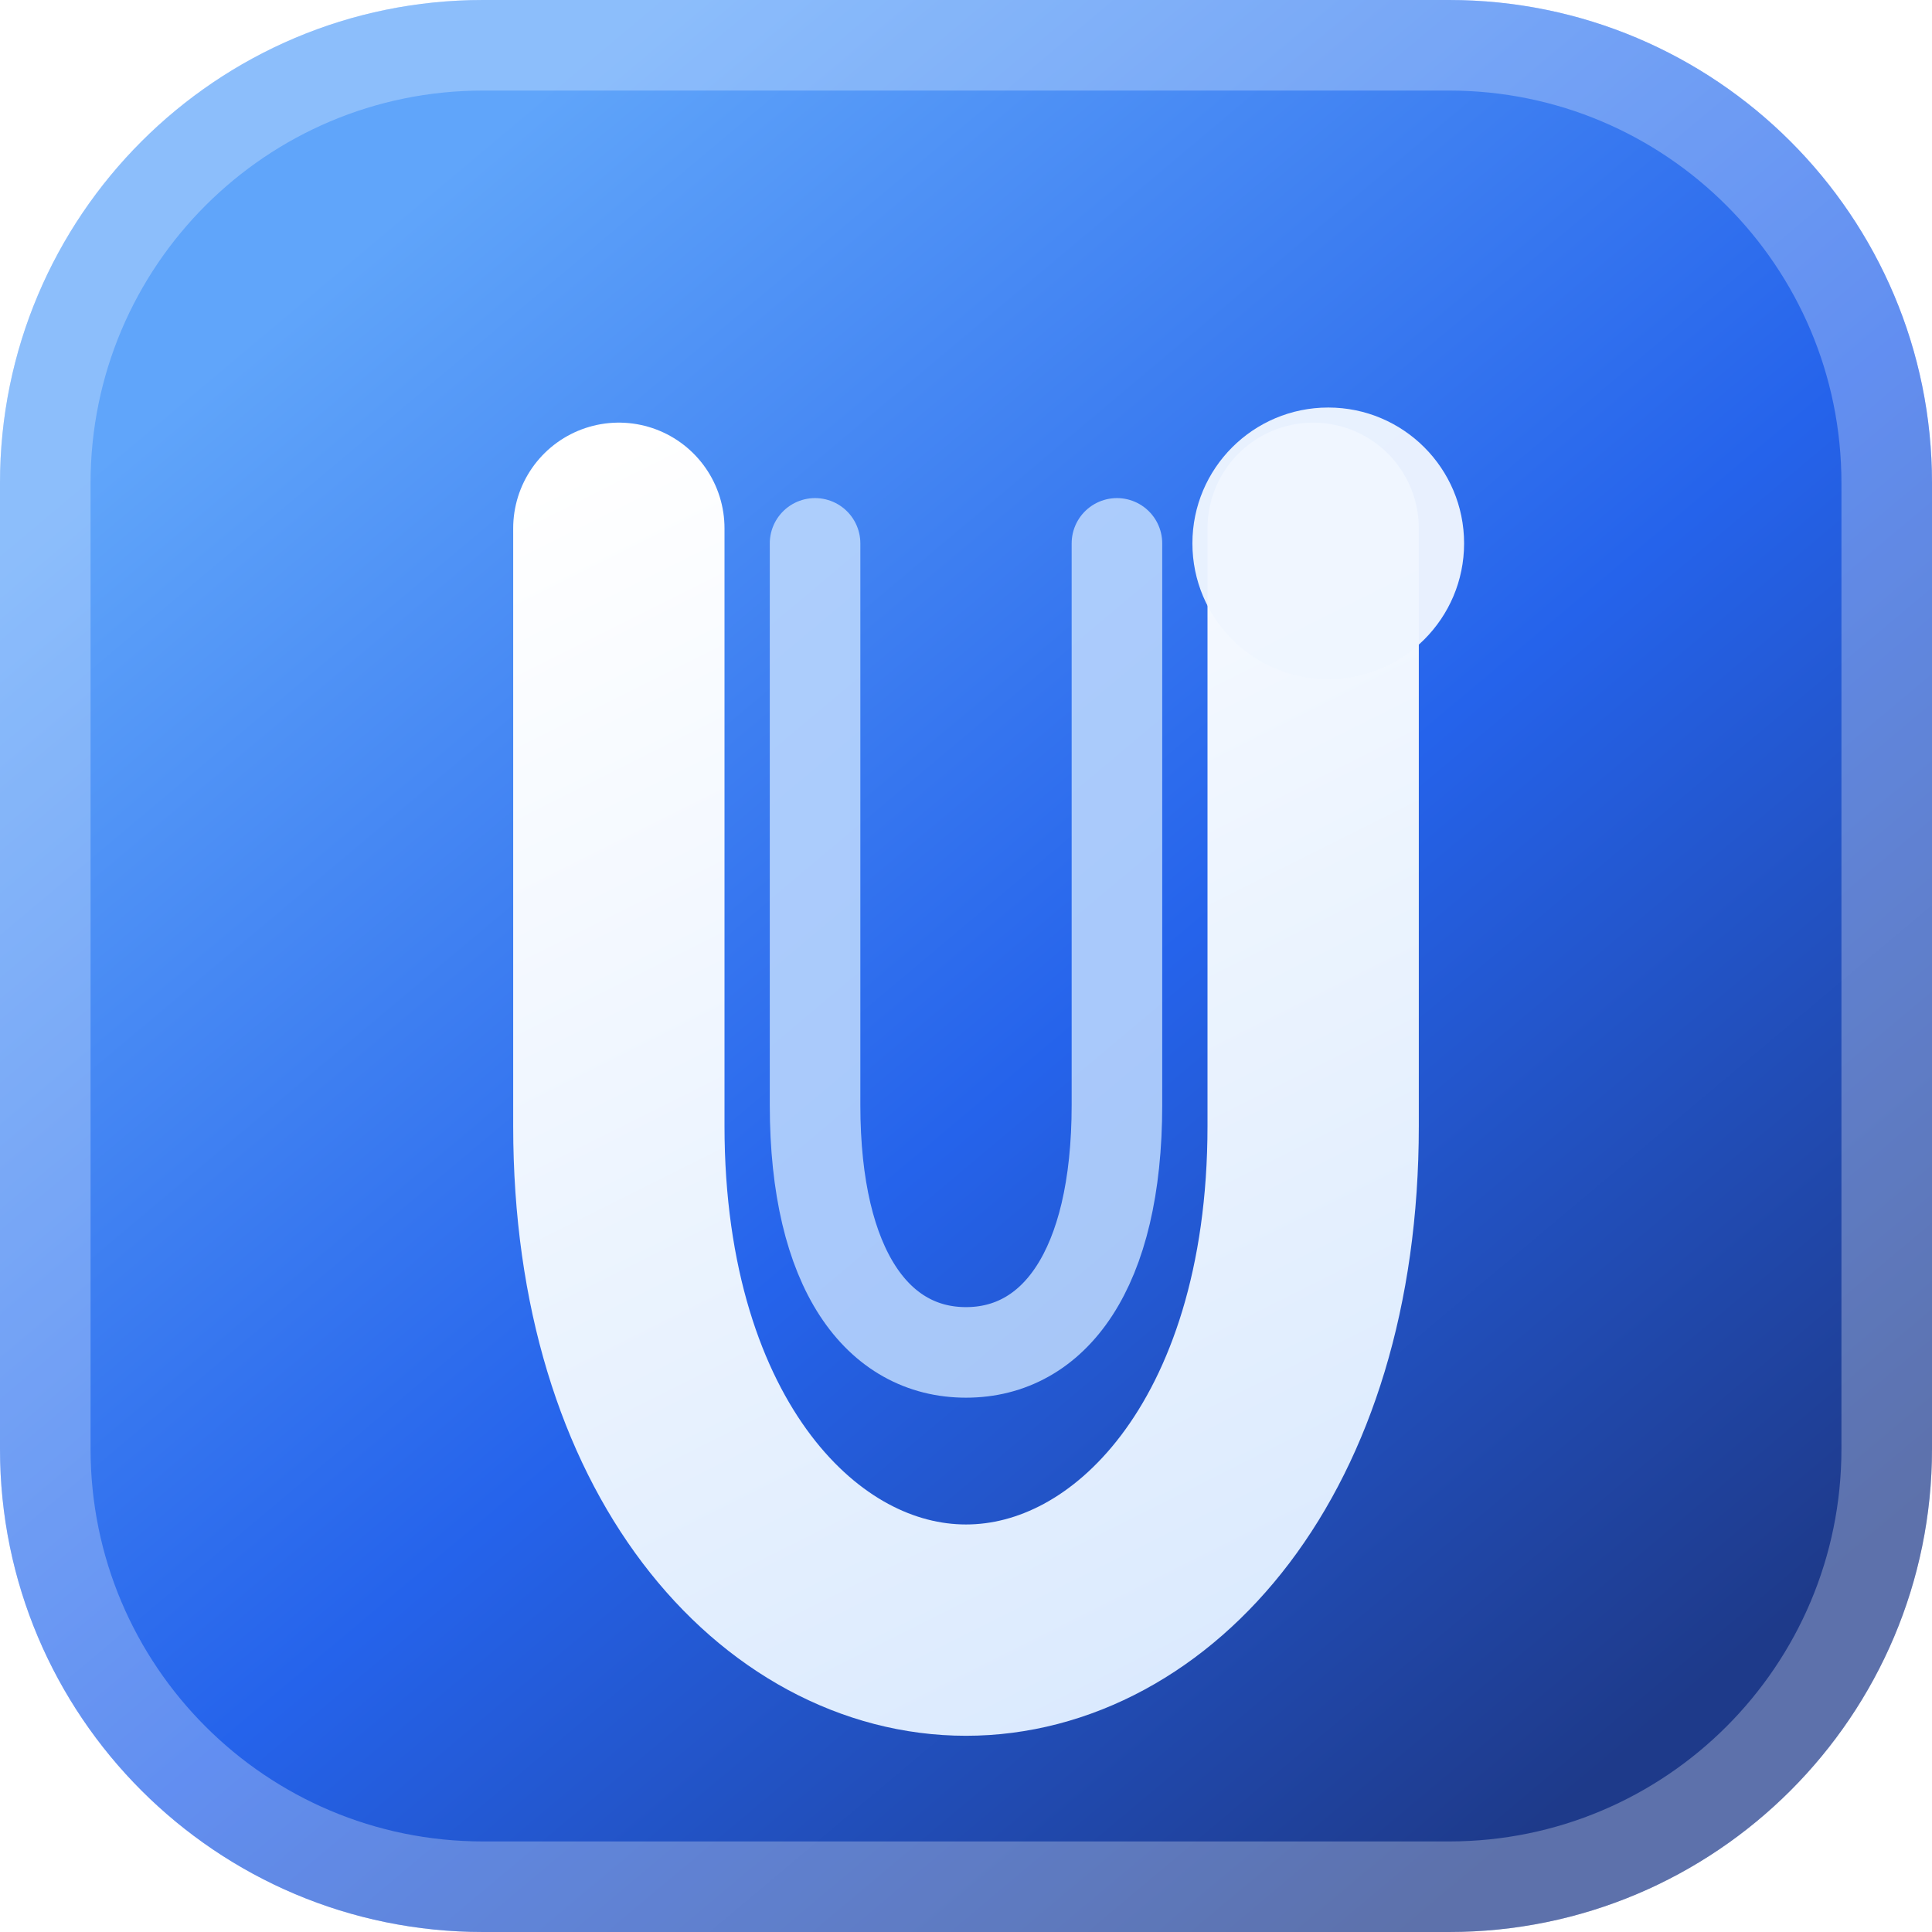
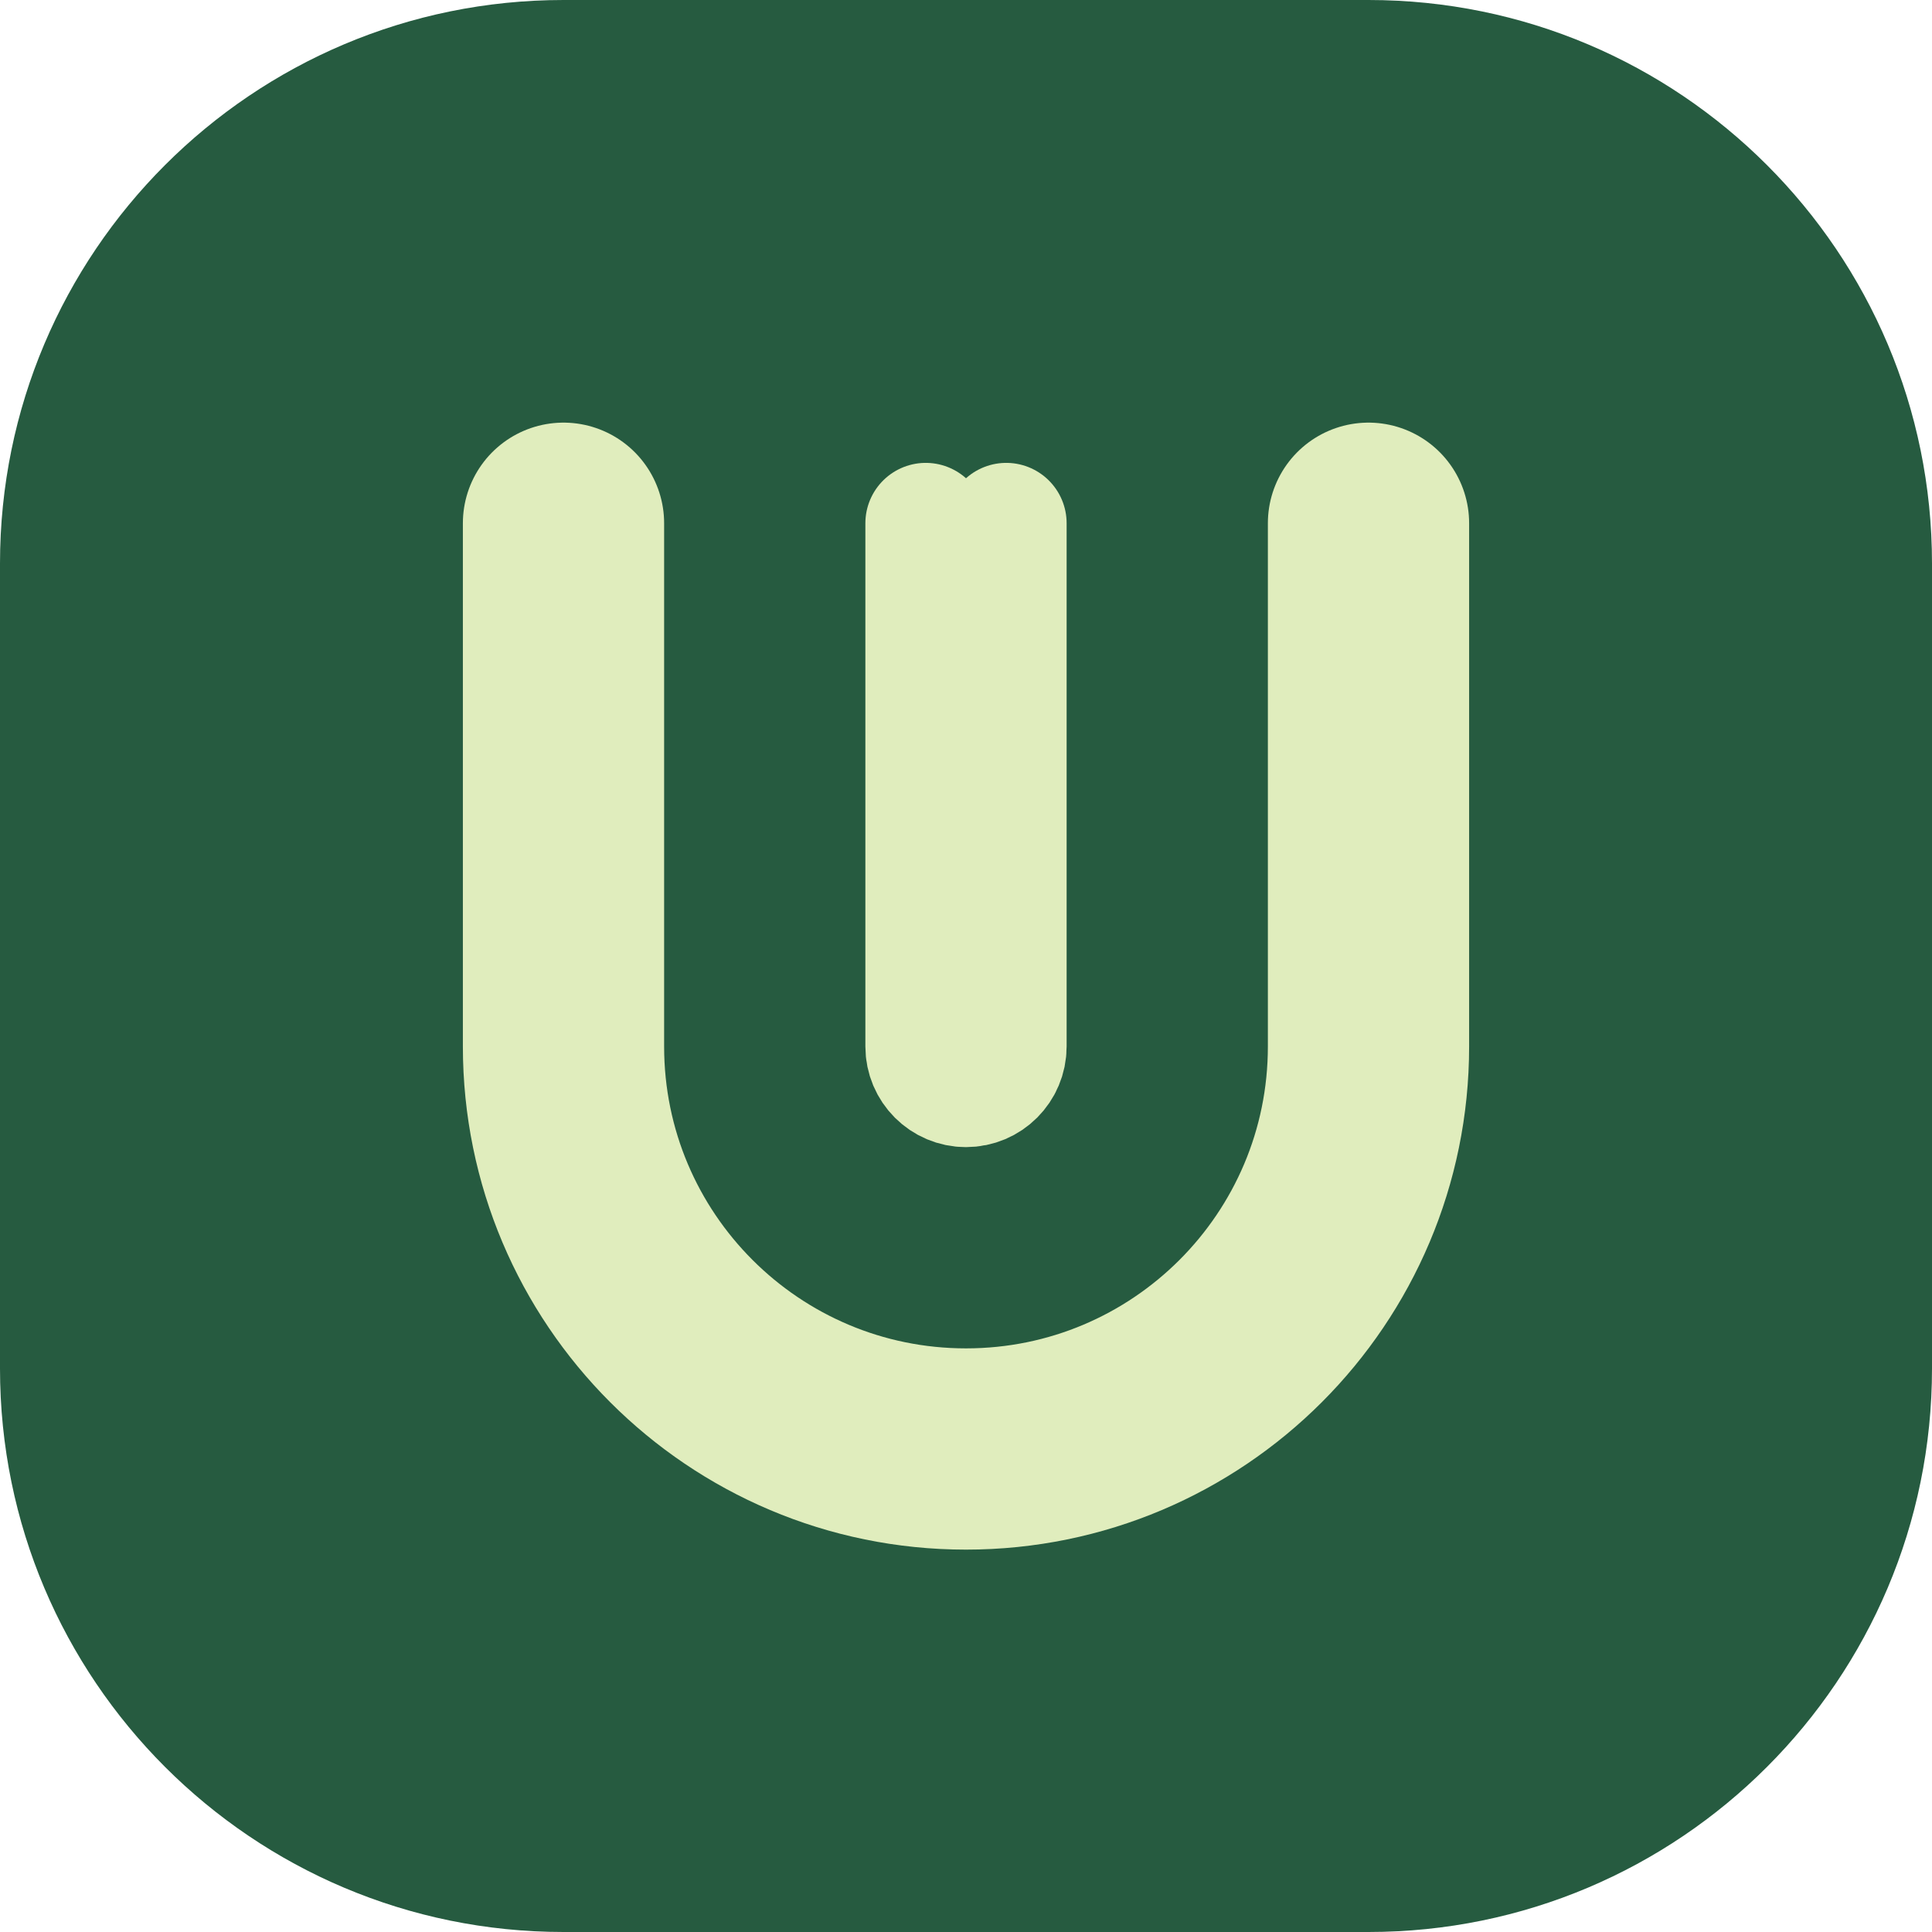
- <svg xmlns="http://www.w3.org/2000/svg" viewBox="0 0 64 64">
-   <defs>
-     <linearGradient id="bg" x1="12" y1="8" x2="54" y2="58" gradientUnits="userSpaceOnUse">
-       <stop stop-color="#60a5fa" />
-       <stop offset="0.54" stop-color="#2563eb" />
-       <stop offset="1" stop-color="#1e3a8a" />
-     </linearGradient>
-     <linearGradient id="stroke" x1="22" y1="14" x2="42" y2="54" gradientUnits="userSpaceOnUse">
-       <stop stop-color="#ffffff" />
-       <stop offset="1" stop-color="#dbeafe" />
-     </linearGradient>
-   </defs>
-   <rect width="64" height="64" rx="16" fill="url(#bg)" />
-   <rect x="1.5" y="1.5" width="61" height="61" rx="14.5" fill="none" stroke="rgba(255,255,255,0.28)" stroke-width="3" />
-   <path d="M20.5 17.5v19.8C20.5 48 26.2 54 32 54s11.5-6 11.5-16.7V17.5" fill="none" stroke="url(#stroke)" stroke-width="7" stroke-linecap="round" />
-   <path d="M27 18v18.6c0 5.5 2.1 8.2 5 8.2s5-2.7 5-8.2V18" fill="none" stroke="#bfdbfe" stroke-width="3" stroke-linecap="round" opacity="0.85" />
-   <circle cx="44" cy="18" r="4.5" fill="#eff6ff" opacity="0.96" />
+ <svg xmlns="http://www.w3.org/2000/svg" viewBox="0 0 48 48">
+   <rect width="48" height="48" rx="14" fill="#265b40" />
+   <path d="M14 13v13a10 10 0 0 0 20 0V13" fill="none" stroke="#e0edbd" stroke-width="5" stroke-linecap="round" />
+   <path d="M23 13v13a1 1 0 0 0 2 0V13" fill="none" stroke="#e0edbd" stroke-width="3" stroke-linecap="round" />
</svg>
